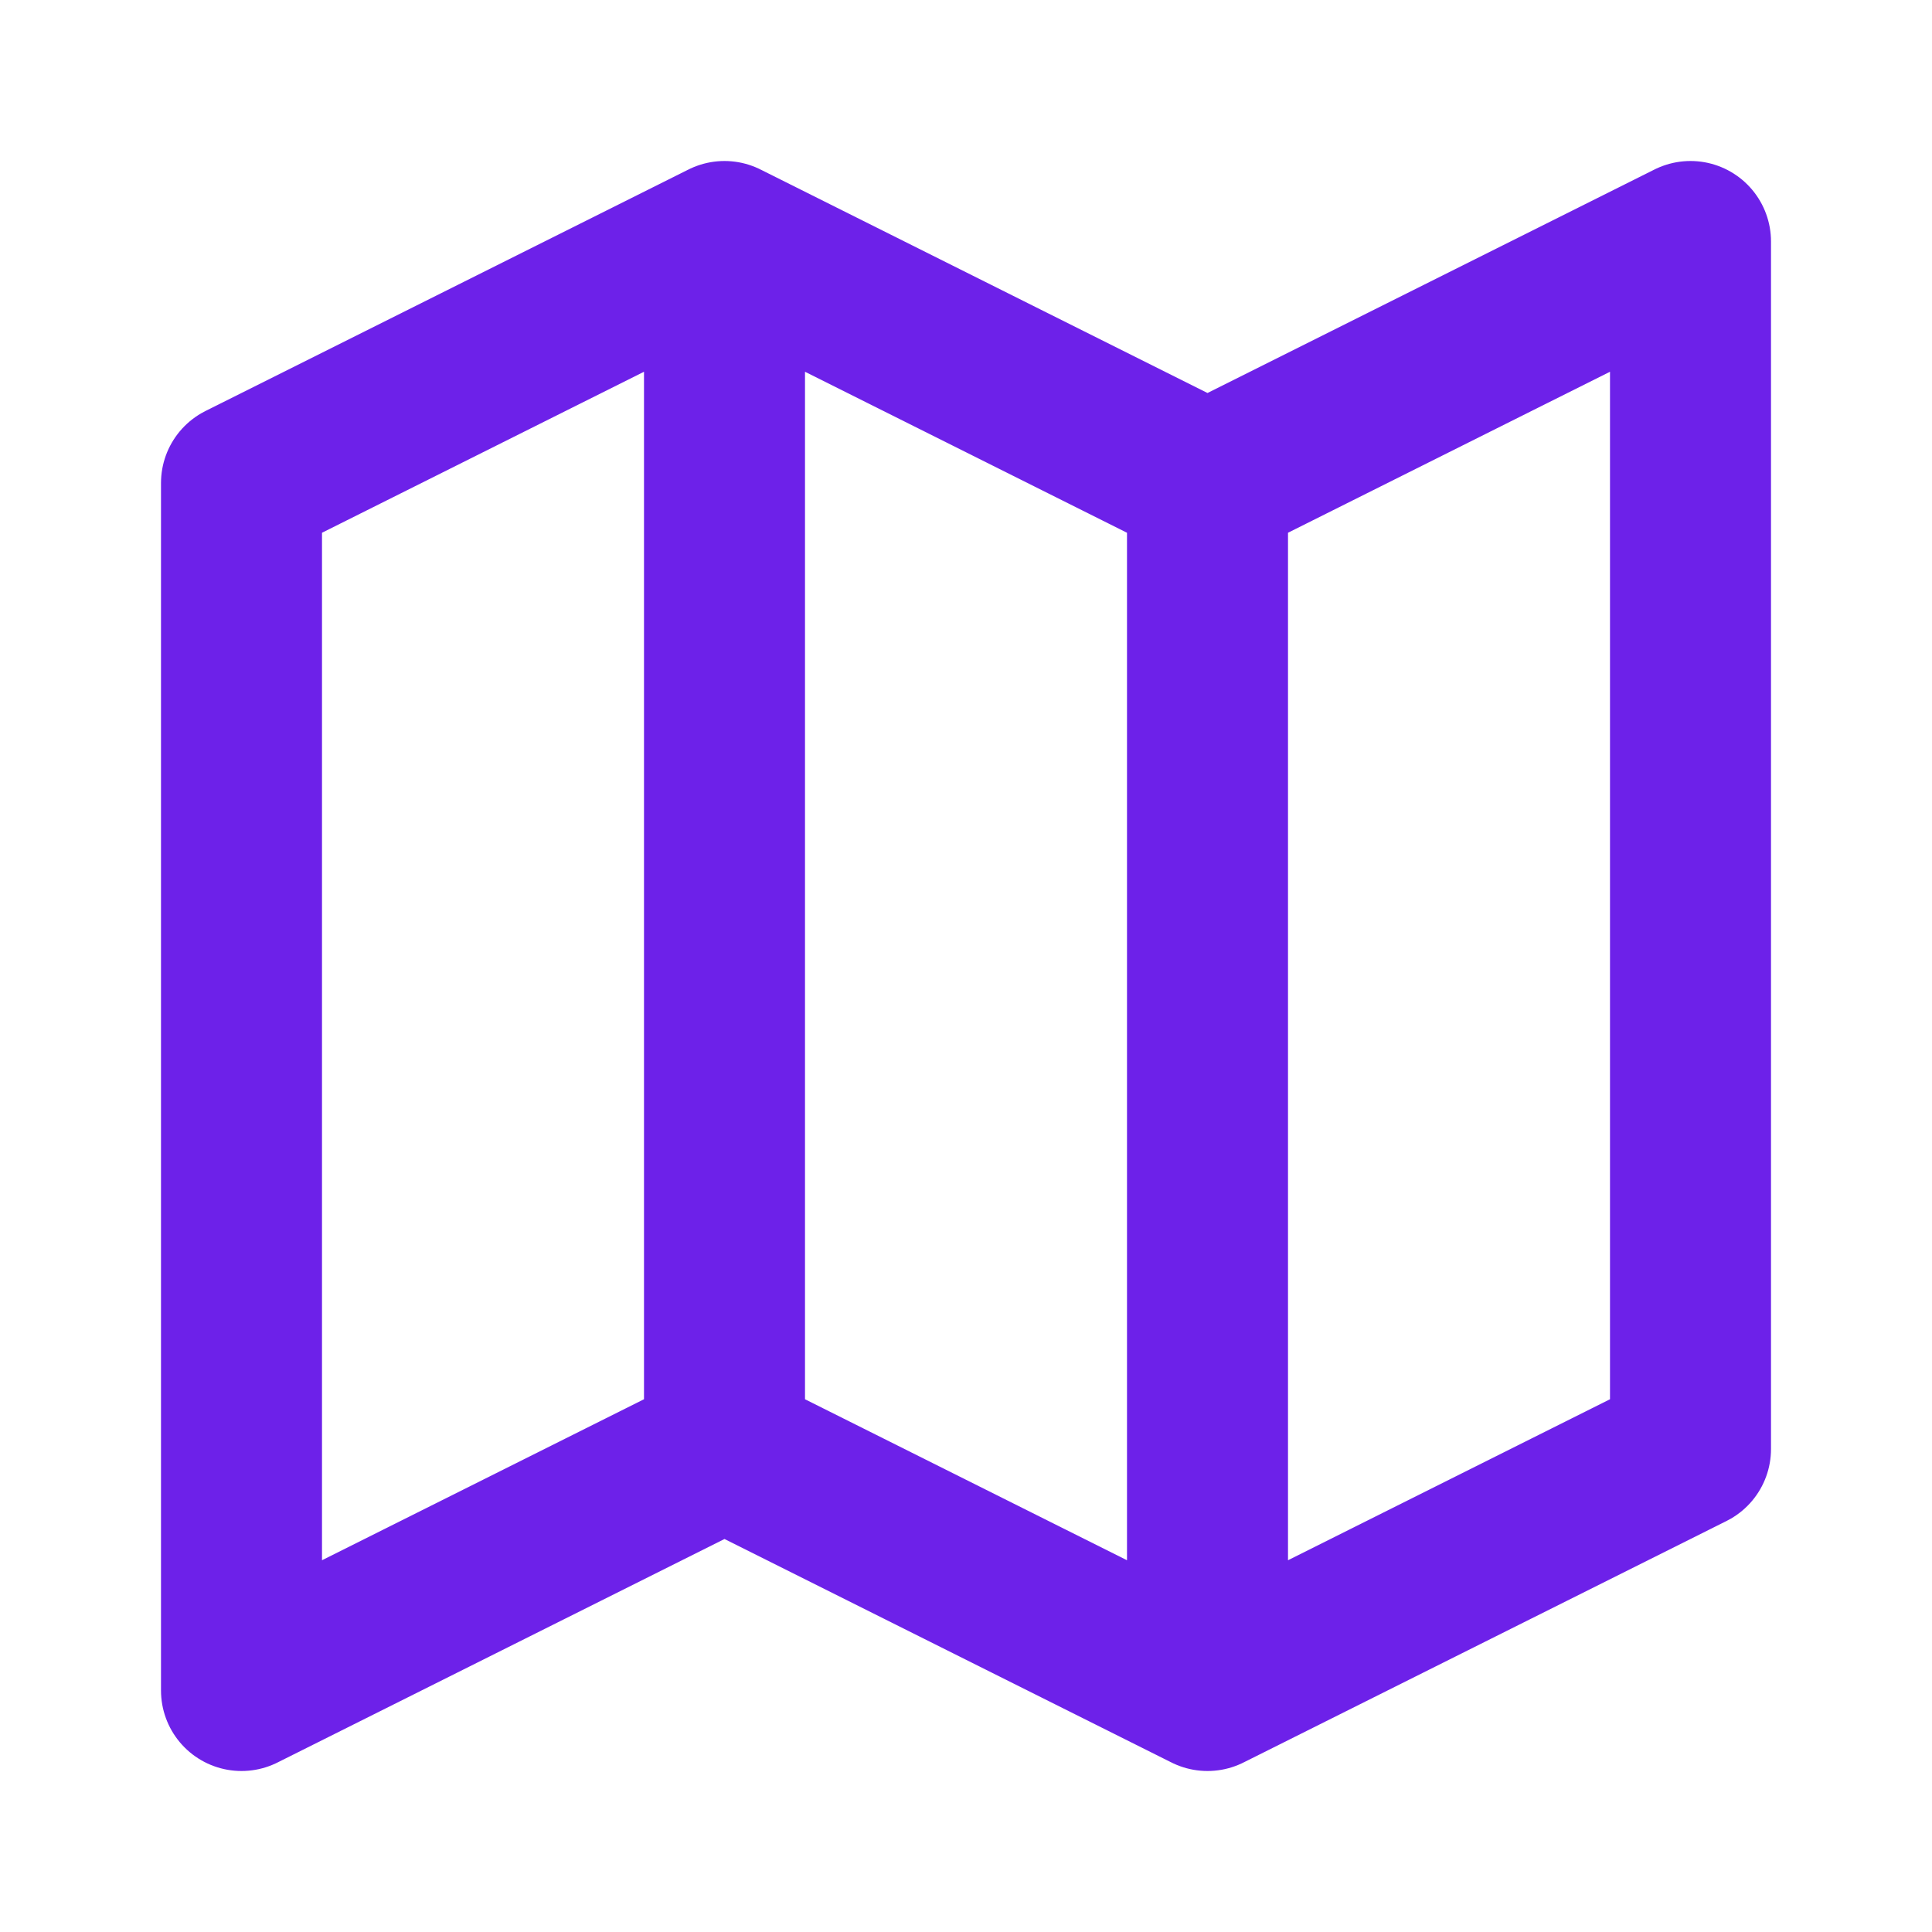
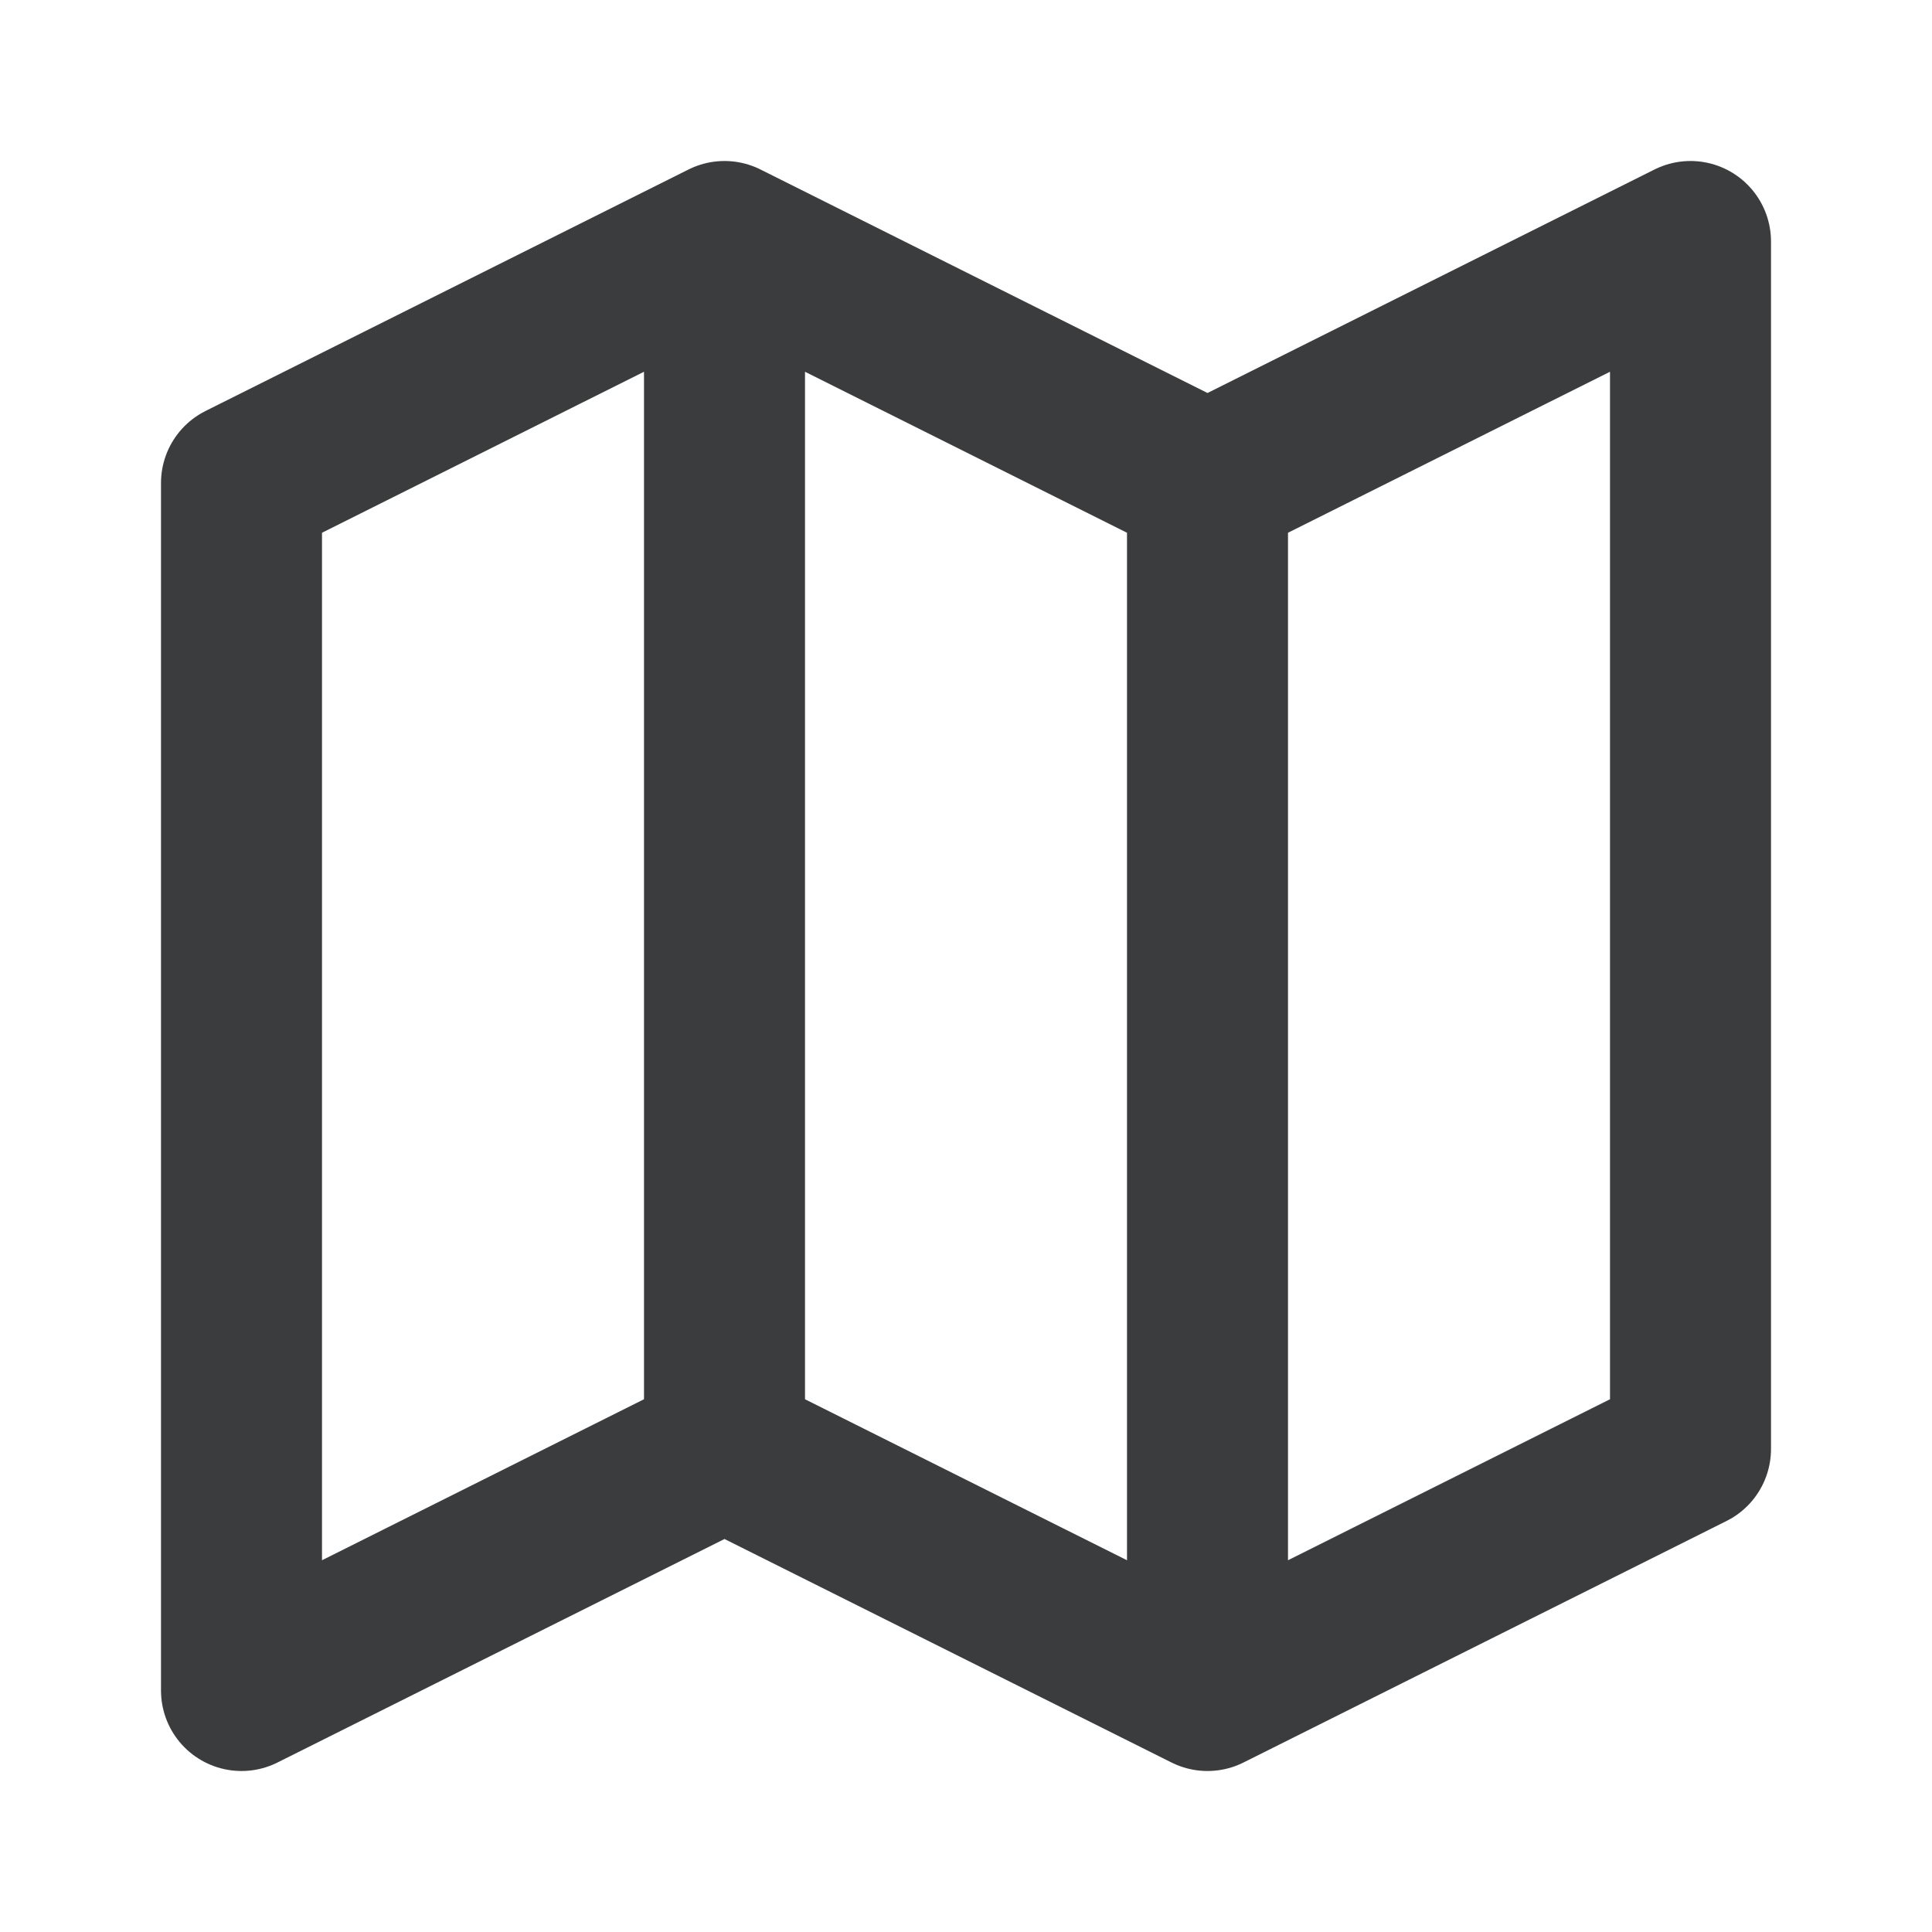
<svg xmlns="http://www.w3.org/2000/svg" width="24" height="24" viewBox="0 0 24 24" fill="none">
-   <path d="M15 6V21M15 6L21 3V18L15 21M15 6L9 3M15 21L9 18M9 18L3 21V6L9 3M9 18V3" stroke="#6D21E9" stroke-width="2" stroke-linecap="round" stroke-linejoin="round" />
+   <path d="M15 6V21M15 6L21 3V18L15 21M15 6L9 3M15 21L9 18M9 18L3 21V6L9 3M9 18V3" stroke="#3A3C3D" stroke-width="2" stroke-linecap="round" stroke-linejoin="round" />
</svg>
